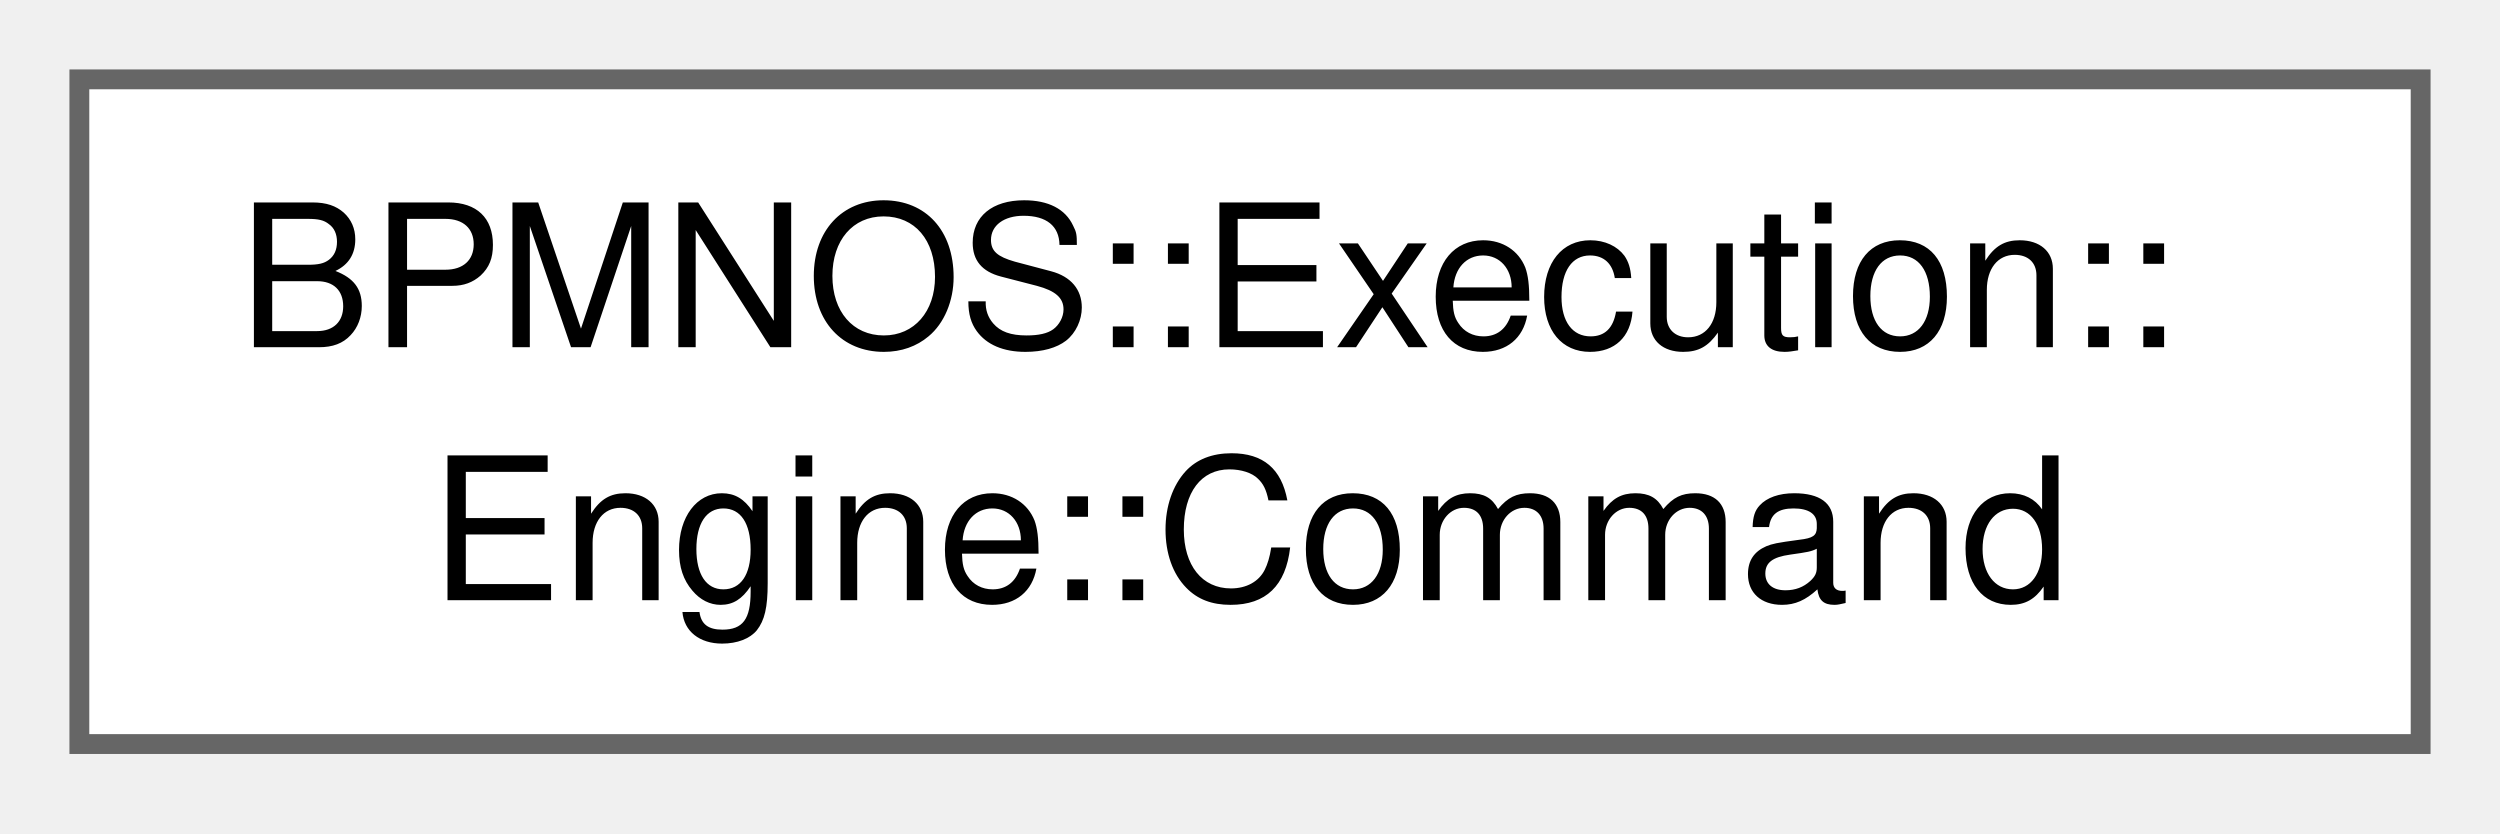
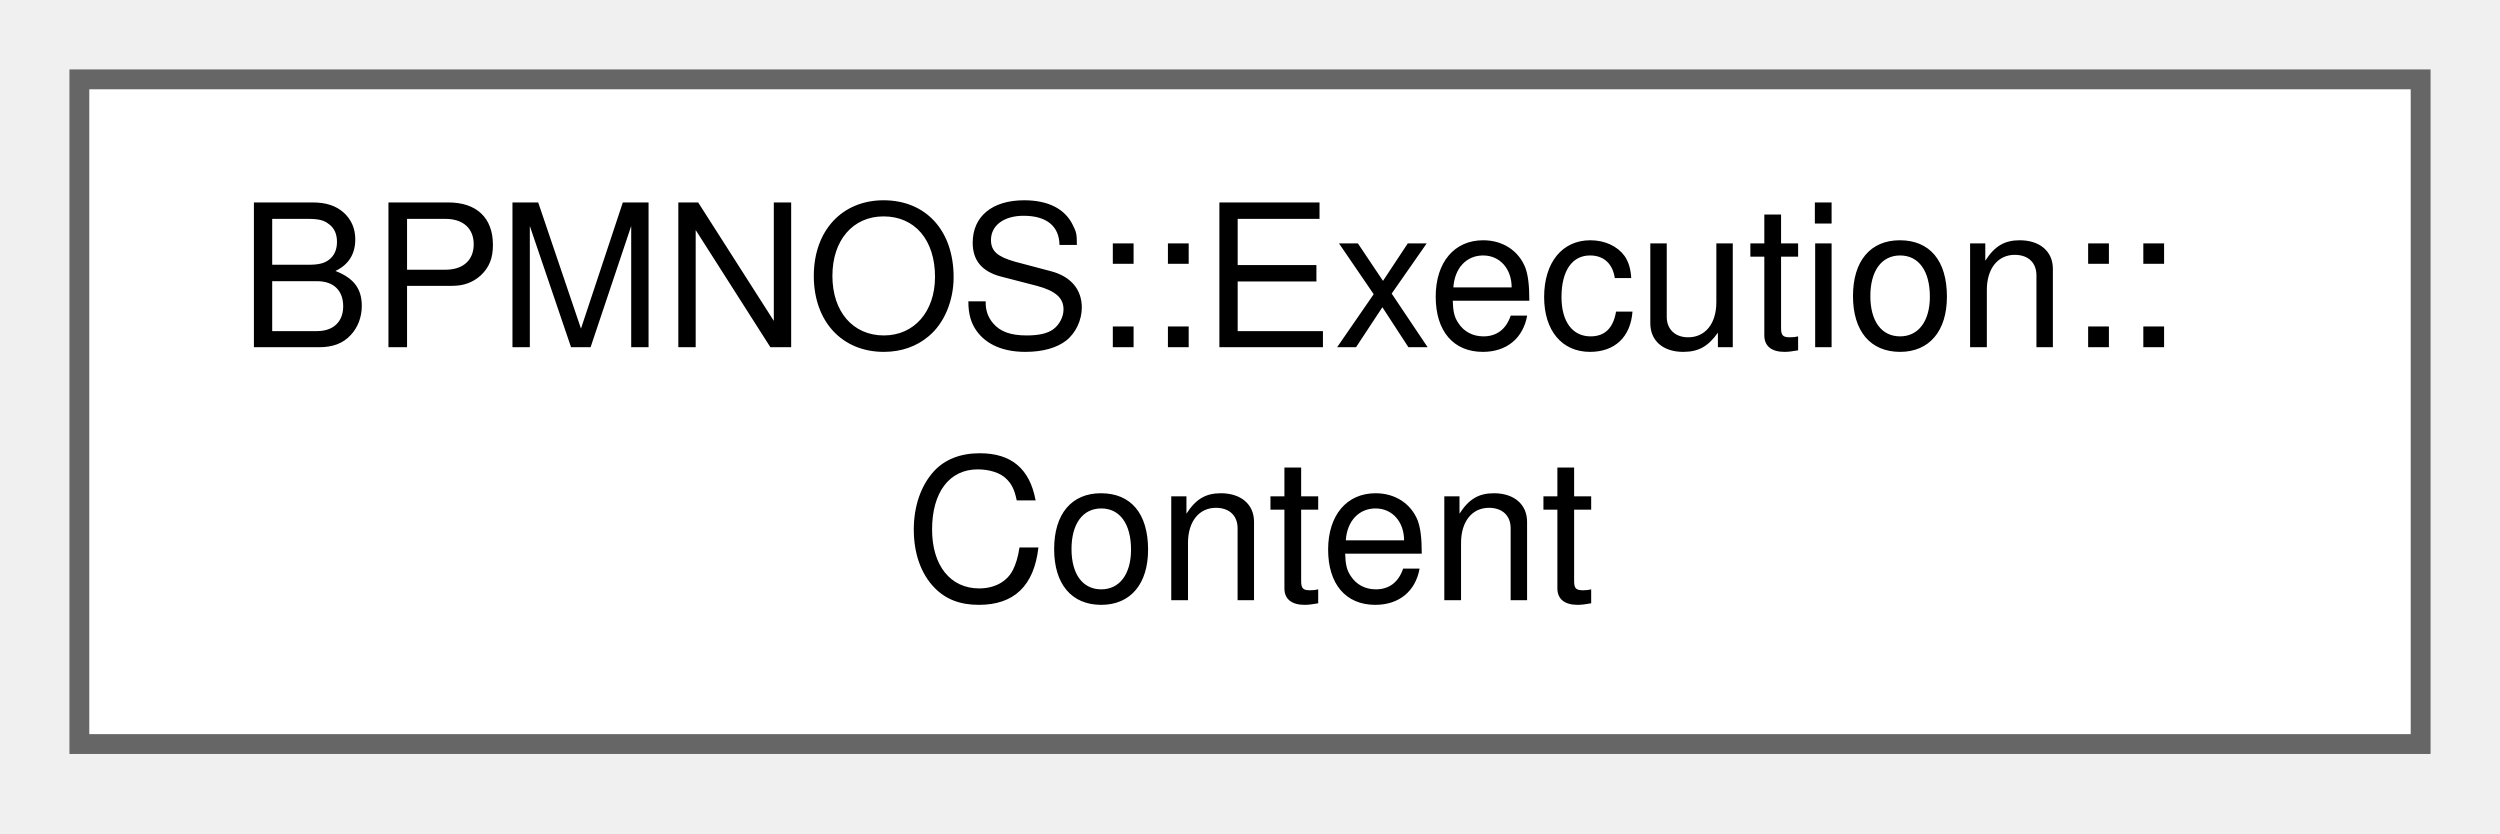
<svg xmlns="http://www.w3.org/2000/svg" xmlns:xlink="http://www.w3.org/1999/xlink" width="126pt" height="42pt" viewBox="0.00 0.00 126.00 42.00">
  <g id="graph0" class="graph" transform="scale(1 1) rotate(0) translate(4 37.5)">
    <g id="Node000000" class="node">
      <g id="a_Node000000">
-         <a xlink:href="classBPMNOS_1_1Execution_1_1Engine_1_1Command.html" target="_top" xlink:title="Class storing a command to be executed by the engine.">
+         <a xlink:href="structBPMNOS_1_1Execution_1_1Content.html" target="_top" xlink:title="The content of a message or signal: its name together with its content object.">
          <polygon fill="white" stroke="#666666" points="118,-33.5 0,-33.5 0,0 118,0 118,-33.5" />
          <text xml:space="preserve" text-anchor="start" x="8" y="-20" font-family="Helvetica,sans-Serif" font-size="10.00">BPMNOS::Execution::</text>
-           <text xml:space="preserve" text-anchor="middle" x="59" y="-7.25" font-family="Helvetica,sans-Serif" font-size="10.00">Engine::Command</text>
+           <text xml:space="preserve" text-anchor="middle" x="59" y="-7.25" font-family="Helvetica,sans-Serif" font-size="10.00">Content</text>
        </a>
      </g>
    </g>
  </g>
</svg>
